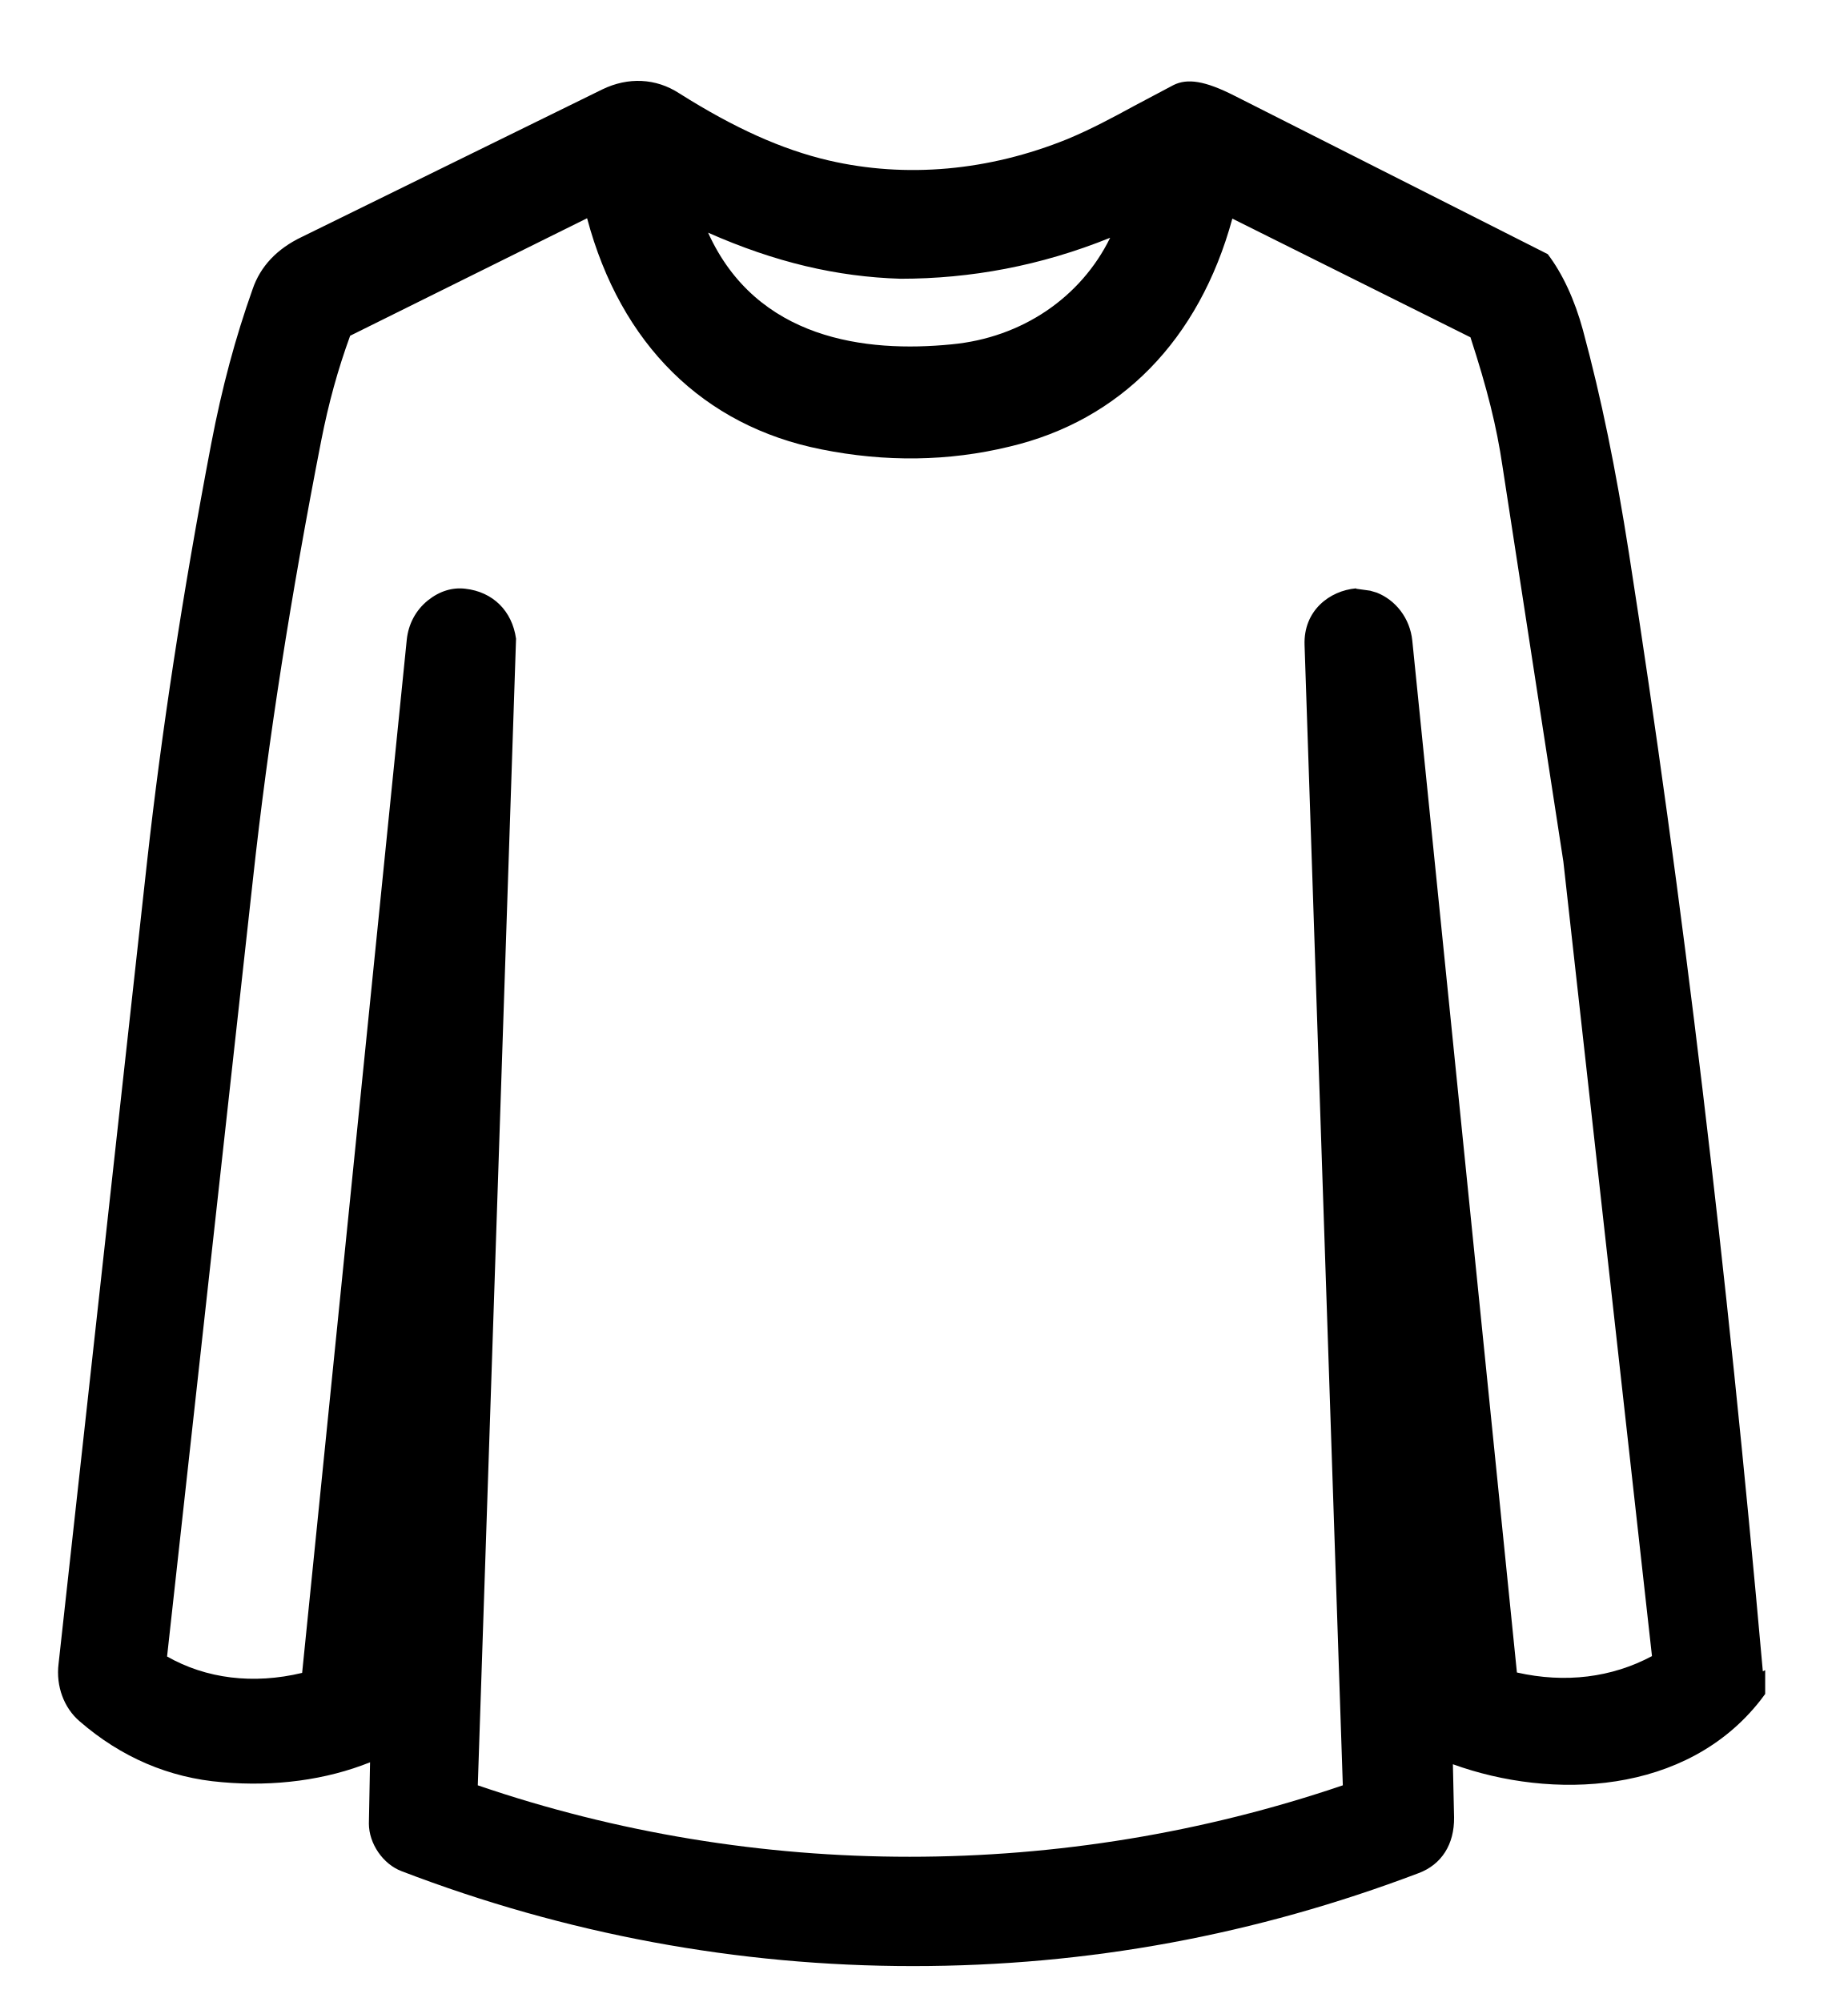
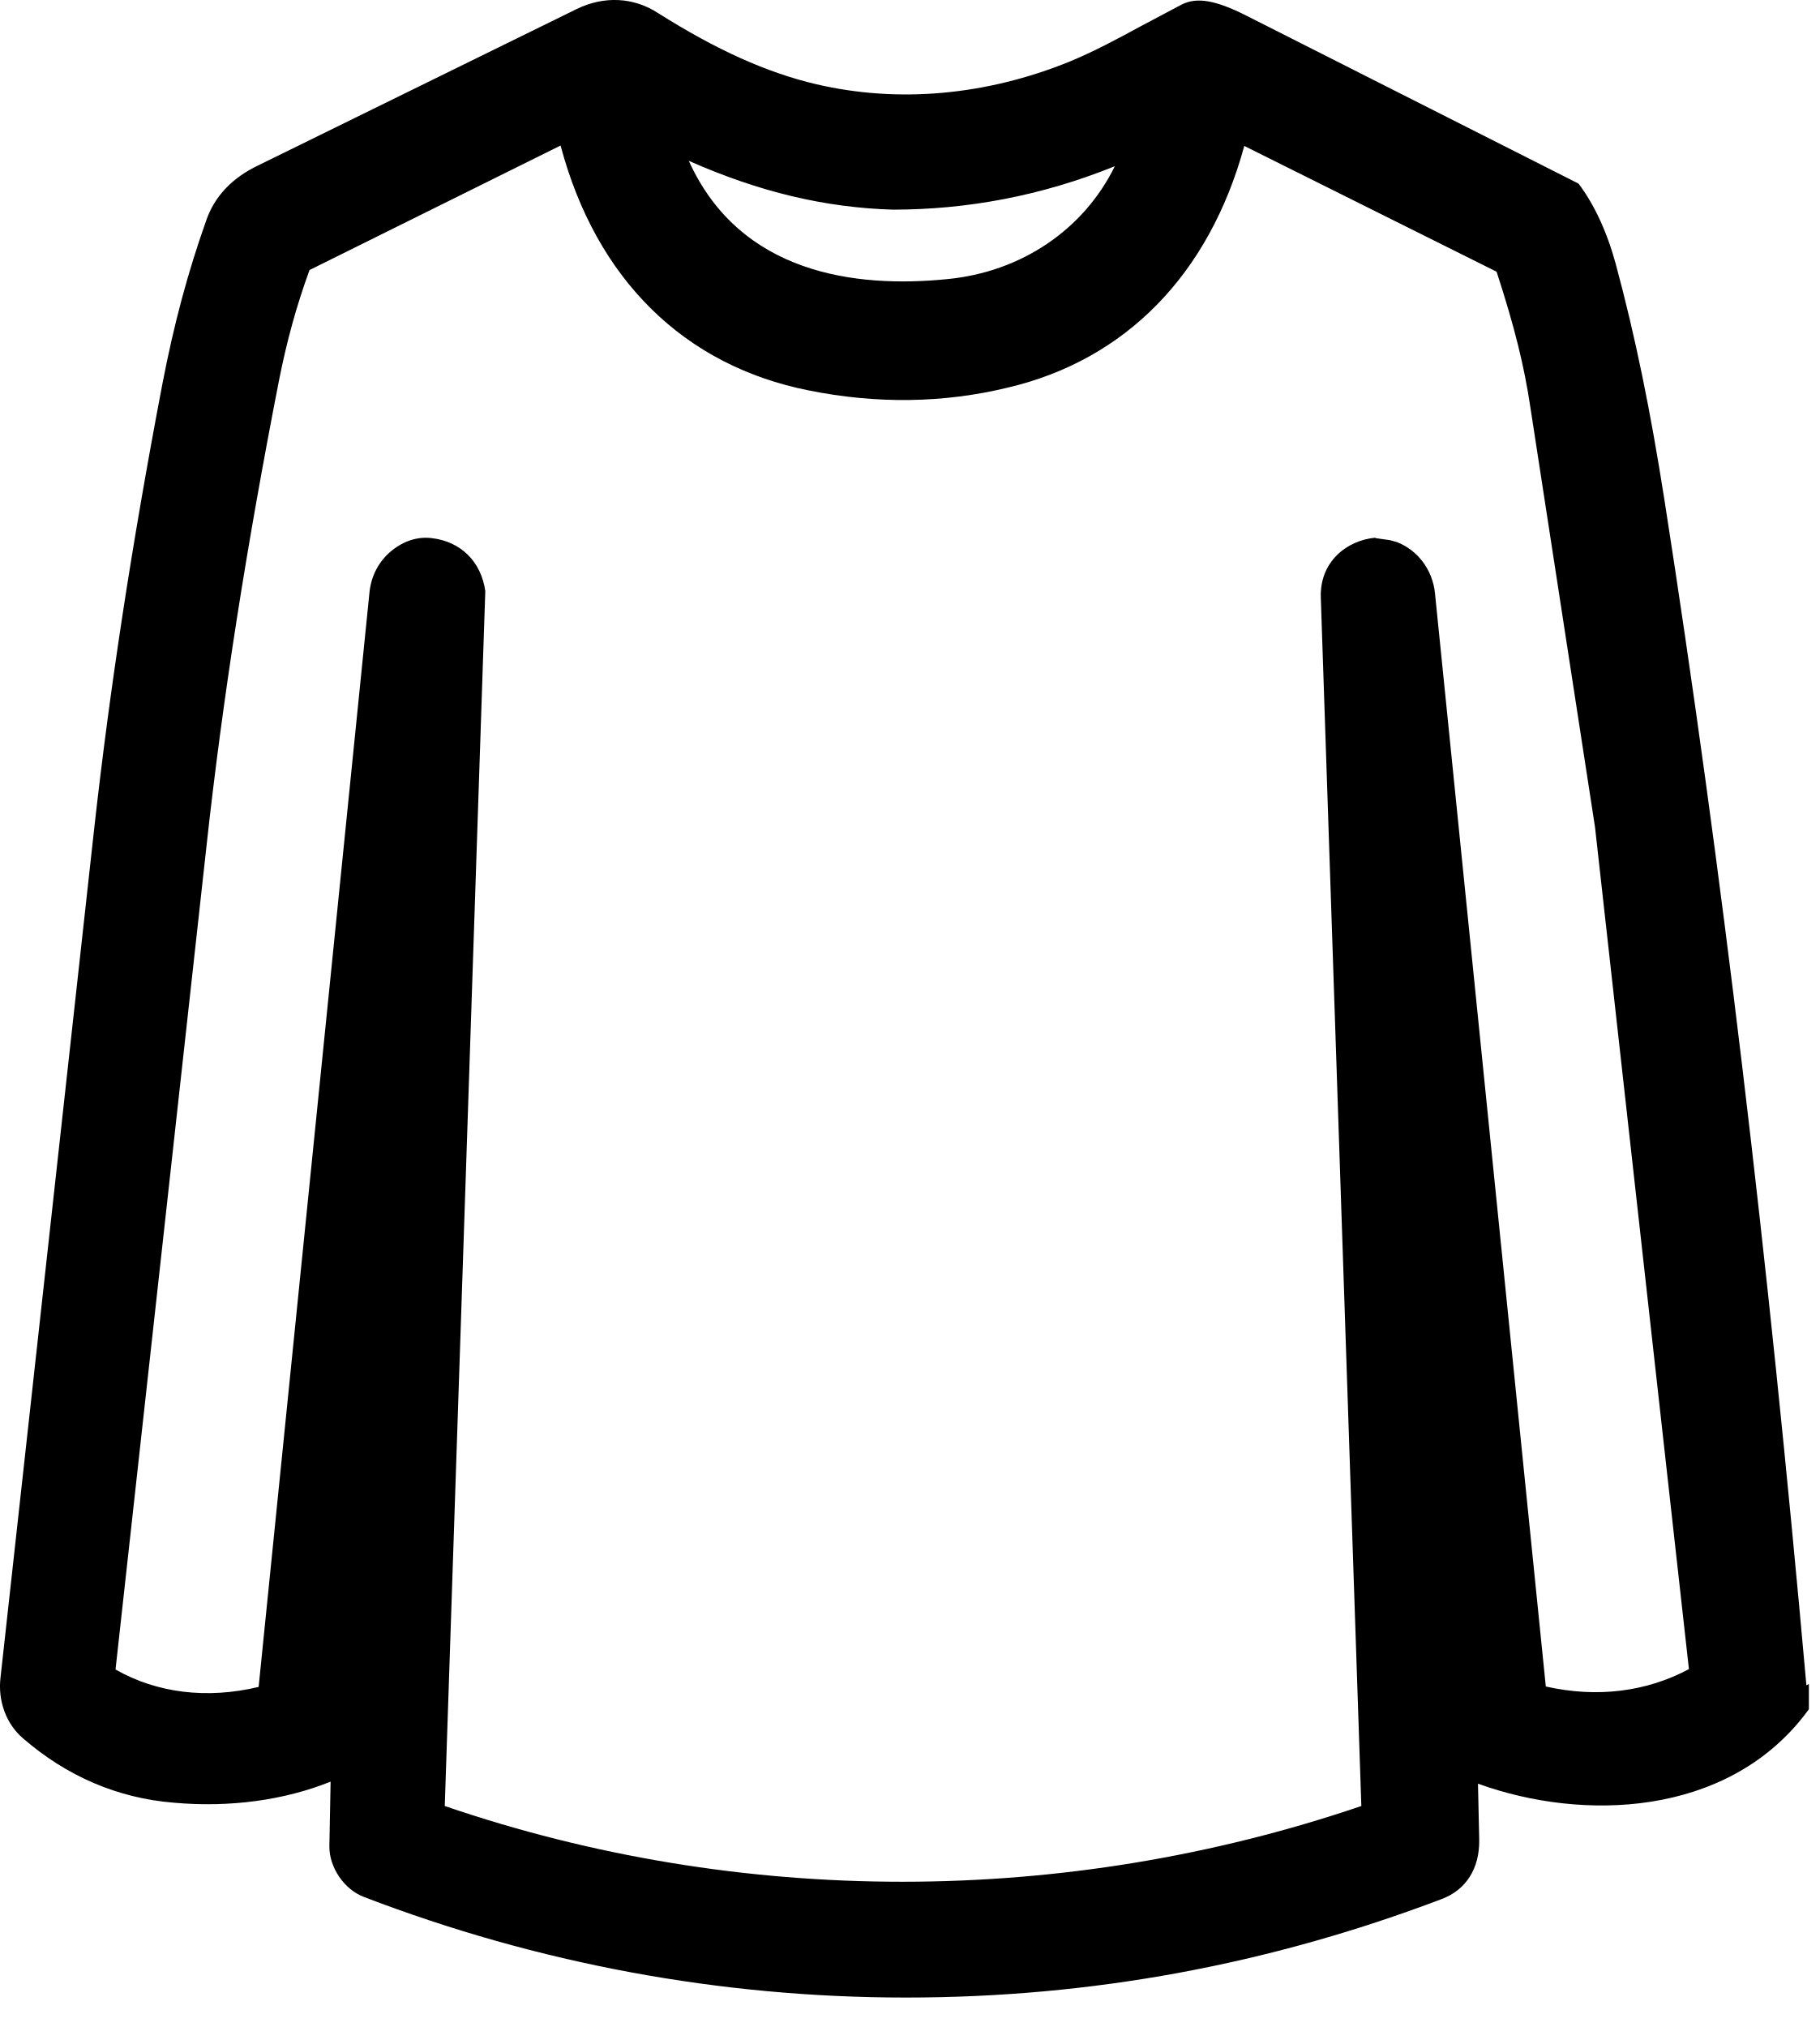
- <svg xmlns="http://www.w3.org/2000/svg" id="Layer_5" data-name="Layer 5" viewBox="0 0 47.33 51.28">
-   <path d="M45.16,42.81c-.93-10.43-2.05-19.8-3.43-28.64-.34-2.17-.7-3.94-1.18-5.72-.21-.77-.52-1.44-.9-1.94l-8.03-4.06c-.75-.38-1.2-.45-1.56-.27l-1,.53c-.57.31-1.11.6-1.71.85-2.02.82-4.14,1.01-6.12.55-1.2-.28-2.42-.83-3.83-1.72-.6-.39-1.31-.42-1.97-.1l-7.7,3.78c-.63.3-1.06.75-1.26,1.34-.44,1.24-.78,2.5-1.06,3.96-.74,3.88-1.27,7.37-1.64,10.68l-2.27,20.57c-.07.57.14,1.13.54,1.47,1.06.92,2.29,1.45,3.65,1.56,1.35.12,2.67-.06,3.79-.51l-.03,1.57c0,.51.36,1.04.84,1.22,4.2,1.61,8.61,2.43,13.1,2.43s8.78-.8,12.95-2.38c.59-.22.92-.74.91-1.43l-.03-1.36c2.54.92,5.98.79,7.88-1.64l.12-.16v-.61l-.06.03ZM34.74,15.07c-.68.06-1.35.57-1.32,1.45l.98,29.21c-7.18,2.44-15.03,2.44-22.16,0l.98-29.37c-.1-.71-.59-1.2-1.3-1.28-.33-.04-.66.06-.96.3-.31.25-.5.61-.54,1.01l-2.68,26.46c-1.25.3-2.46.15-3.46-.42l2.2-19.91c.39-3.57.97-7.25,1.75-11.24.19-.96.42-1.8.74-2.68l6.07-3.01c.86,3.23,2.98,5.32,6,5.92,1.64.33,3.26.31,4.82-.07,2.84-.67,4.86-2.73,5.71-5.84l6.1,3.04c.43,1.32.67,2.28.82,3.3l1.56,10.13,2.27,20.35c-1.03.55-2.22.7-3.46.42l-2.68-26.43c-.06-.58-.43-1.04-.91-1.23l-.17-.05-.36-.05ZM24.38,8.82h0c-2.2.22-5-.12-6.24-2.86,1.72.76,3.3,1.13,4.93,1.18,1.79,0,3.59-.33,5.37-1.05-.75,1.53-2.26,2.56-4.06,2.73Z" />
+ <svg xmlns="http://www.w3.org/2000/svg" width="44" height="49" viewBox="0 0 44 49" fill="none">
+   <path d="M43.673 40.739C42.743 30.308 41.623 20.939 40.243 12.098C39.903 9.928 39.543 8.158 39.063 6.378C38.853 5.608 38.543 4.938 38.163 4.438L30.133 0.378C29.383 -0.002 28.933 -0.072 28.573 0.108L27.573 0.638C27.003 0.948 26.463 1.238 25.863 1.488C23.843 2.308 21.723 2.498 19.743 2.038C18.543 1.758 17.323 1.208 15.913 0.318C15.313 -0.072 14.603 -0.102 13.943 0.218L6.243 3.998C5.613 4.298 5.183 4.748 4.983 5.338C4.543 6.578 4.203 7.838 3.923 9.298C3.183 13.178 2.653 16.669 2.283 19.979L0.013 40.548C-0.057 41.118 0.153 41.678 0.553 42.019C1.613 42.938 2.843 43.468 4.203 43.578C5.553 43.699 6.873 43.519 7.993 43.069L7.963 44.639C7.963 45.148 8.323 45.678 8.803 45.858C13.003 47.468 17.413 48.288 21.903 48.288C26.393 48.288 30.683 47.489 34.853 45.908C35.443 45.688 35.773 45.169 35.763 44.478L35.733 43.118C38.273 44.038 41.713 43.908 43.613 41.478L43.733 41.319V40.709L43.673 40.739ZM33.253 12.998C32.573 13.059 31.903 13.569 31.933 14.448L32.913 43.658C25.733 46.099 17.883 46.099 10.753 43.658L11.733 14.289C11.633 13.579 11.143 13.088 10.433 13.008C10.103 12.969 9.773 13.069 9.473 13.309C9.163 13.559 8.973 13.918 8.933 14.319L6.253 40.779C5.003 41.078 3.793 40.928 2.793 40.358L4.993 20.448C5.383 16.878 5.963 13.198 6.743 9.208C6.933 8.248 7.163 7.408 7.483 6.528L13.553 3.518C14.413 6.748 16.533 8.838 19.553 9.438C21.193 9.768 22.813 9.748 24.373 9.368C27.213 8.698 29.233 6.638 30.083 3.528L36.183 6.568C36.613 7.888 36.853 8.848 37.003 9.868L38.563 19.998L40.833 40.349C39.803 40.898 38.613 41.048 37.373 40.769L34.693 14.338C34.633 13.758 34.263 13.299 33.783 13.108L33.613 13.059L33.253 13.008V12.998ZM22.893 6.748C20.693 6.968 17.893 6.628 16.653 3.888C18.373 4.648 19.953 5.018 21.583 5.068C23.373 5.068 25.173 4.738 26.953 4.018C26.203 5.548 24.693 6.578 22.893 6.748Z" fill="black" />
</svg>
